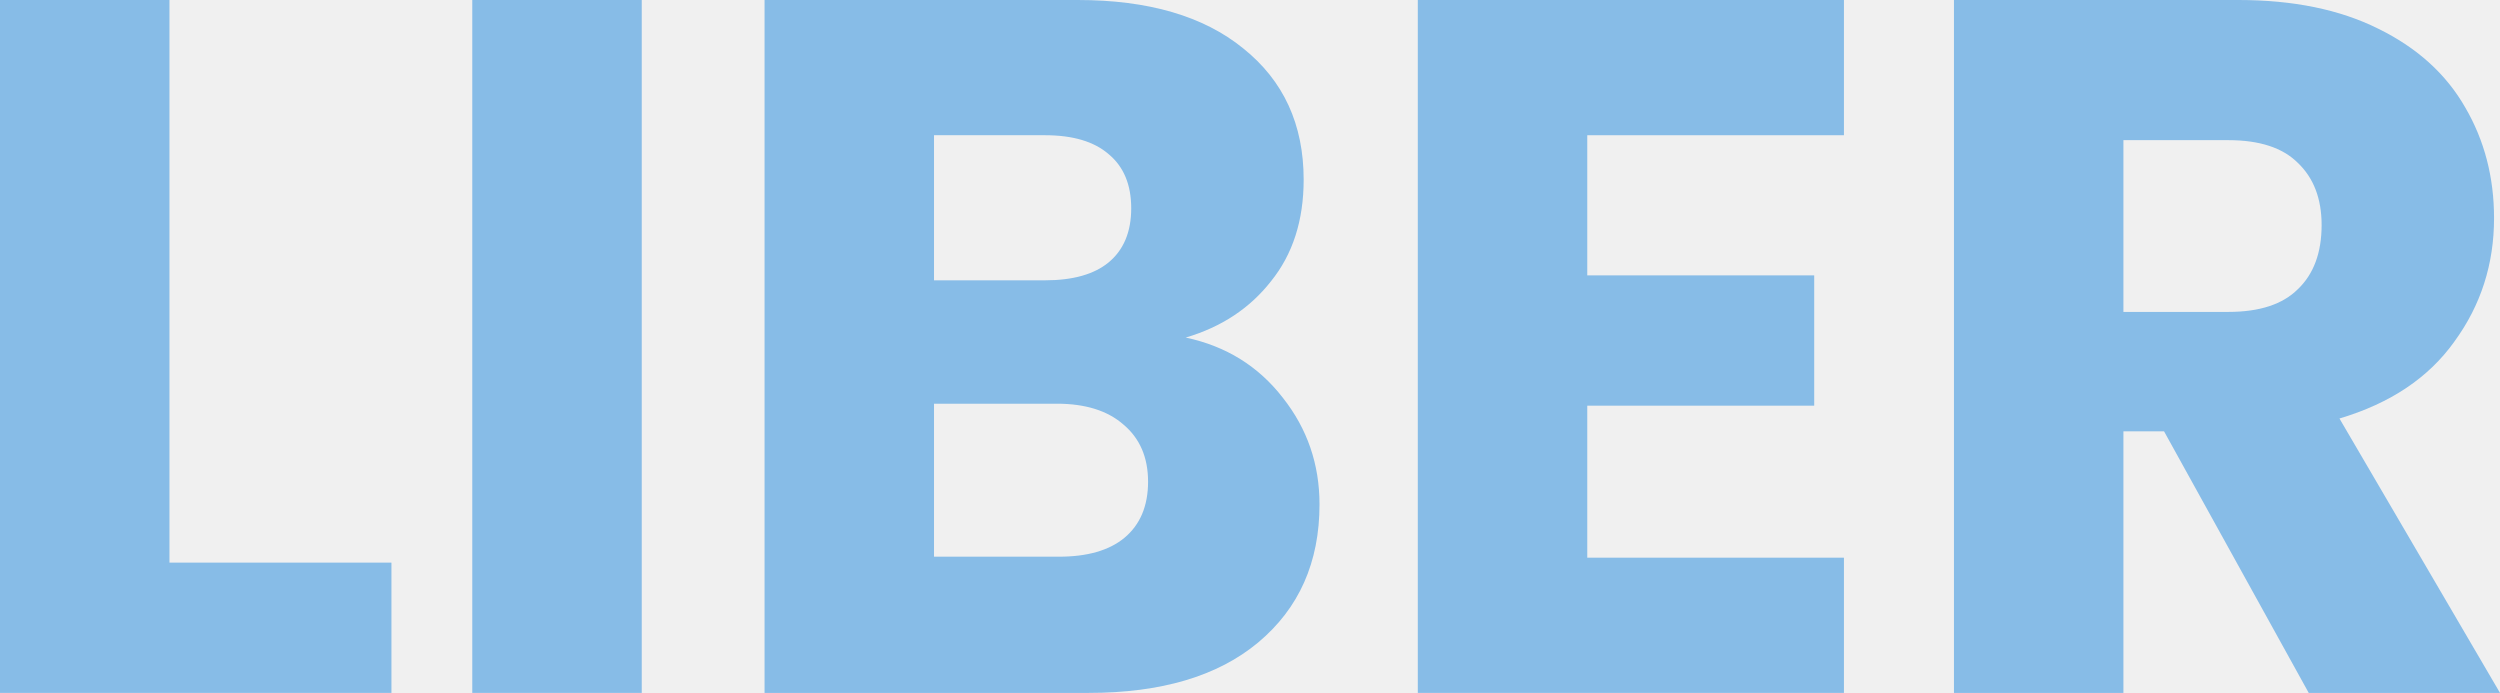
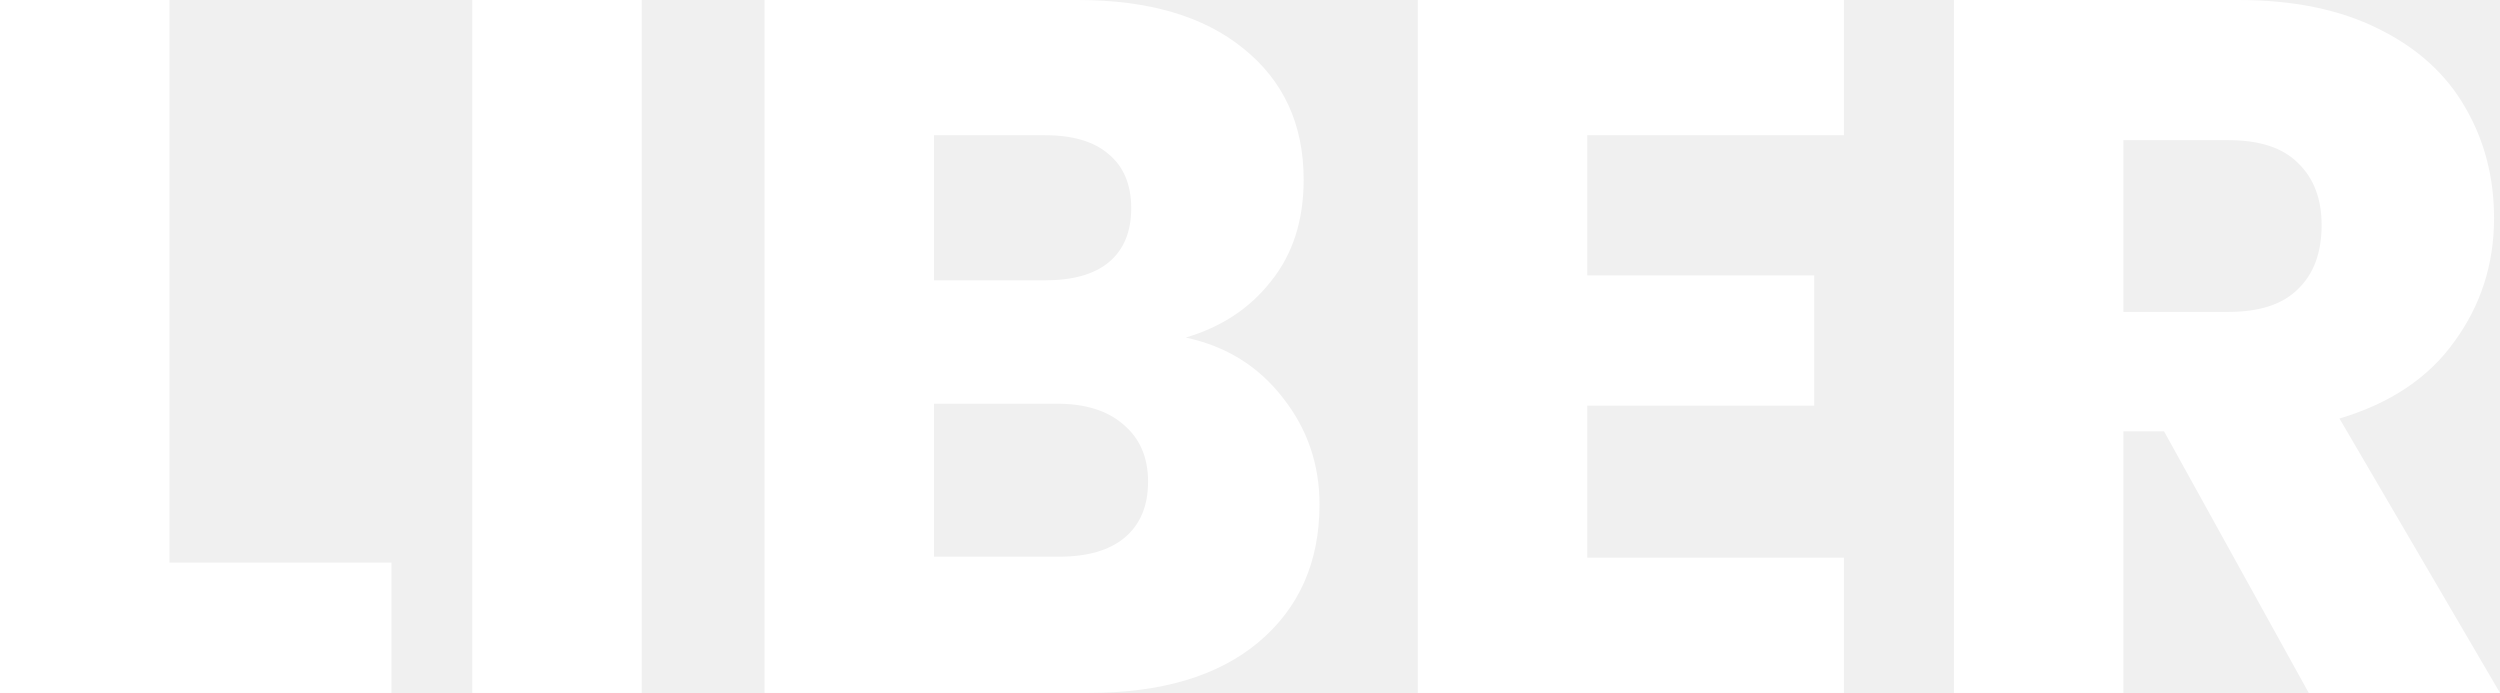
<svg xmlns="http://www.w3.org/2000/svg" width="451" height="125" viewBox="0 0 451 125" fill="none">
-   <path d="M30.571 101.496H70.617V125H0V0H30.571V101.496Z" fill="#87BCE7" />
-   <path d="M115.77 0V125H85.199V0H115.77Z" fill="#87BCE7" />
-   <path d="M213.905 60.897C221.176 62.441 227.016 66.061 231.426 71.759C235.835 77.339 238.04 83.749 238.04 90.99C238.04 101.436 234.346 109.746 226.956 115.919C219.686 121.973 209.495 125 196.385 125H137.925V0H194.418C207.171 0 217.123 2.908 224.274 8.725C231.545 14.542 235.18 22.436 235.18 32.407C235.18 39.767 233.213 45.881 229.28 50.748C225.466 55.615 220.341 58.998 213.905 60.897ZM168.496 50.57H188.519C193.525 50.57 197.338 49.501 199.961 47.365C202.702 45.109 204.072 41.845 204.072 37.571C204.072 33.298 202.702 30.033 199.961 27.778C197.338 25.522 193.525 24.395 188.519 24.395H168.496V50.57ZM191.022 100.427C196.147 100.427 200.08 99.3 202.821 97.044C205.681 94.67 207.112 91.287 207.112 86.895C207.112 82.502 205.622 79.06 202.642 76.567C199.782 74.074 195.789 72.828 190.664 72.828H168.496V100.427H191.022Z" fill="#87BCE7" />
-   <path d="M286.343 24.395V49.679H327.283V73.184H286.343V100.605H332.646V125H255.771V0H332.646V24.395H286.343Z" fill="#87BCE7" />
-   <path d="M416.496 125L390.394 77.813H383.064V125H352.493V0H403.803C413.695 0 422.098 1.721 429.01 5.164C436.042 8.606 441.286 13.355 444.743 19.409C448.199 25.344 449.927 31.992 449.927 39.352C449.927 47.661 447.544 55.081 442.776 61.61C438.128 68.139 431.215 72.768 422.038 75.499L451 125H416.496ZM383.064 56.268H402.015C407.616 56.268 411.788 54.903 414.529 52.172C417.39 49.442 418.82 45.584 418.82 40.598C418.82 35.85 417.39 32.111 414.529 29.38C411.788 26.65 407.616 25.285 402.015 25.285H383.064V56.268Z" fill="#87BCE7" />
+   <path d="M30.571 101.496H70.617V125H0V0H30.571V101.496Z" fill="#fff" />
+   <path d="M115.77 0V125H85.199V0H115.77Z" fill="#fff" />
+   <path d="M213.905 60.897C221.176 62.441 227.016 66.061 231.426 71.759C235.835 77.339 238.04 83.749 238.04 90.99C238.04 101.436 234.346 109.746 226.956 115.919C219.686 121.973 209.495 125 196.385 125H137.925V0H194.418C207.171 0 217.123 2.908 224.274 8.725C231.545 14.542 235.18 22.436 235.18 32.407C235.18 39.767 233.213 45.881 229.28 50.748C225.466 55.615 220.341 58.998 213.905 60.897ZM168.496 50.57H188.519C193.525 50.57 197.338 49.501 199.961 47.365C202.702 45.109 204.072 41.845 204.072 37.571C204.072 33.298 202.702 30.033 199.961 27.778C197.338 25.522 193.525 24.395 188.519 24.395H168.496V50.57ZM191.022 100.427C196.147 100.427 200.08 99.3 202.821 97.044C205.681 94.67 207.112 91.287 207.112 86.895C207.112 82.502 205.622 79.06 202.642 76.567C199.782 74.074 195.789 72.828 190.664 72.828H168.496V100.427H191.022Z" fill="#fff" />
+   <path d="M286.343 24.395V49.679H327.283V73.184H286.343V100.605H332.646V125H255.771V0H332.646V24.395H286.343Z" fill="#fff" />
+   <path d="M416.496 125L390.394 77.813H383.064V125H352.493V0H403.803C413.695 0 422.098 1.721 429.01 5.164C436.042 8.606 441.286 13.355 444.743 19.409C448.199 25.344 449.927 31.992 449.927 39.352C449.927 47.661 447.544 55.081 442.776 61.61C438.128 68.139 431.215 72.768 422.038 75.499L451 125H416.496ZM383.064 56.268H402.015C407.616 56.268 411.788 54.903 414.529 52.172C417.39 49.442 418.82 45.584 418.82 40.598C418.82 35.85 417.39 32.111 414.529 29.38C411.788 26.65 407.616 25.285 402.015 25.285H383.064V56.268Z" fill="#fff" />
</svg>
